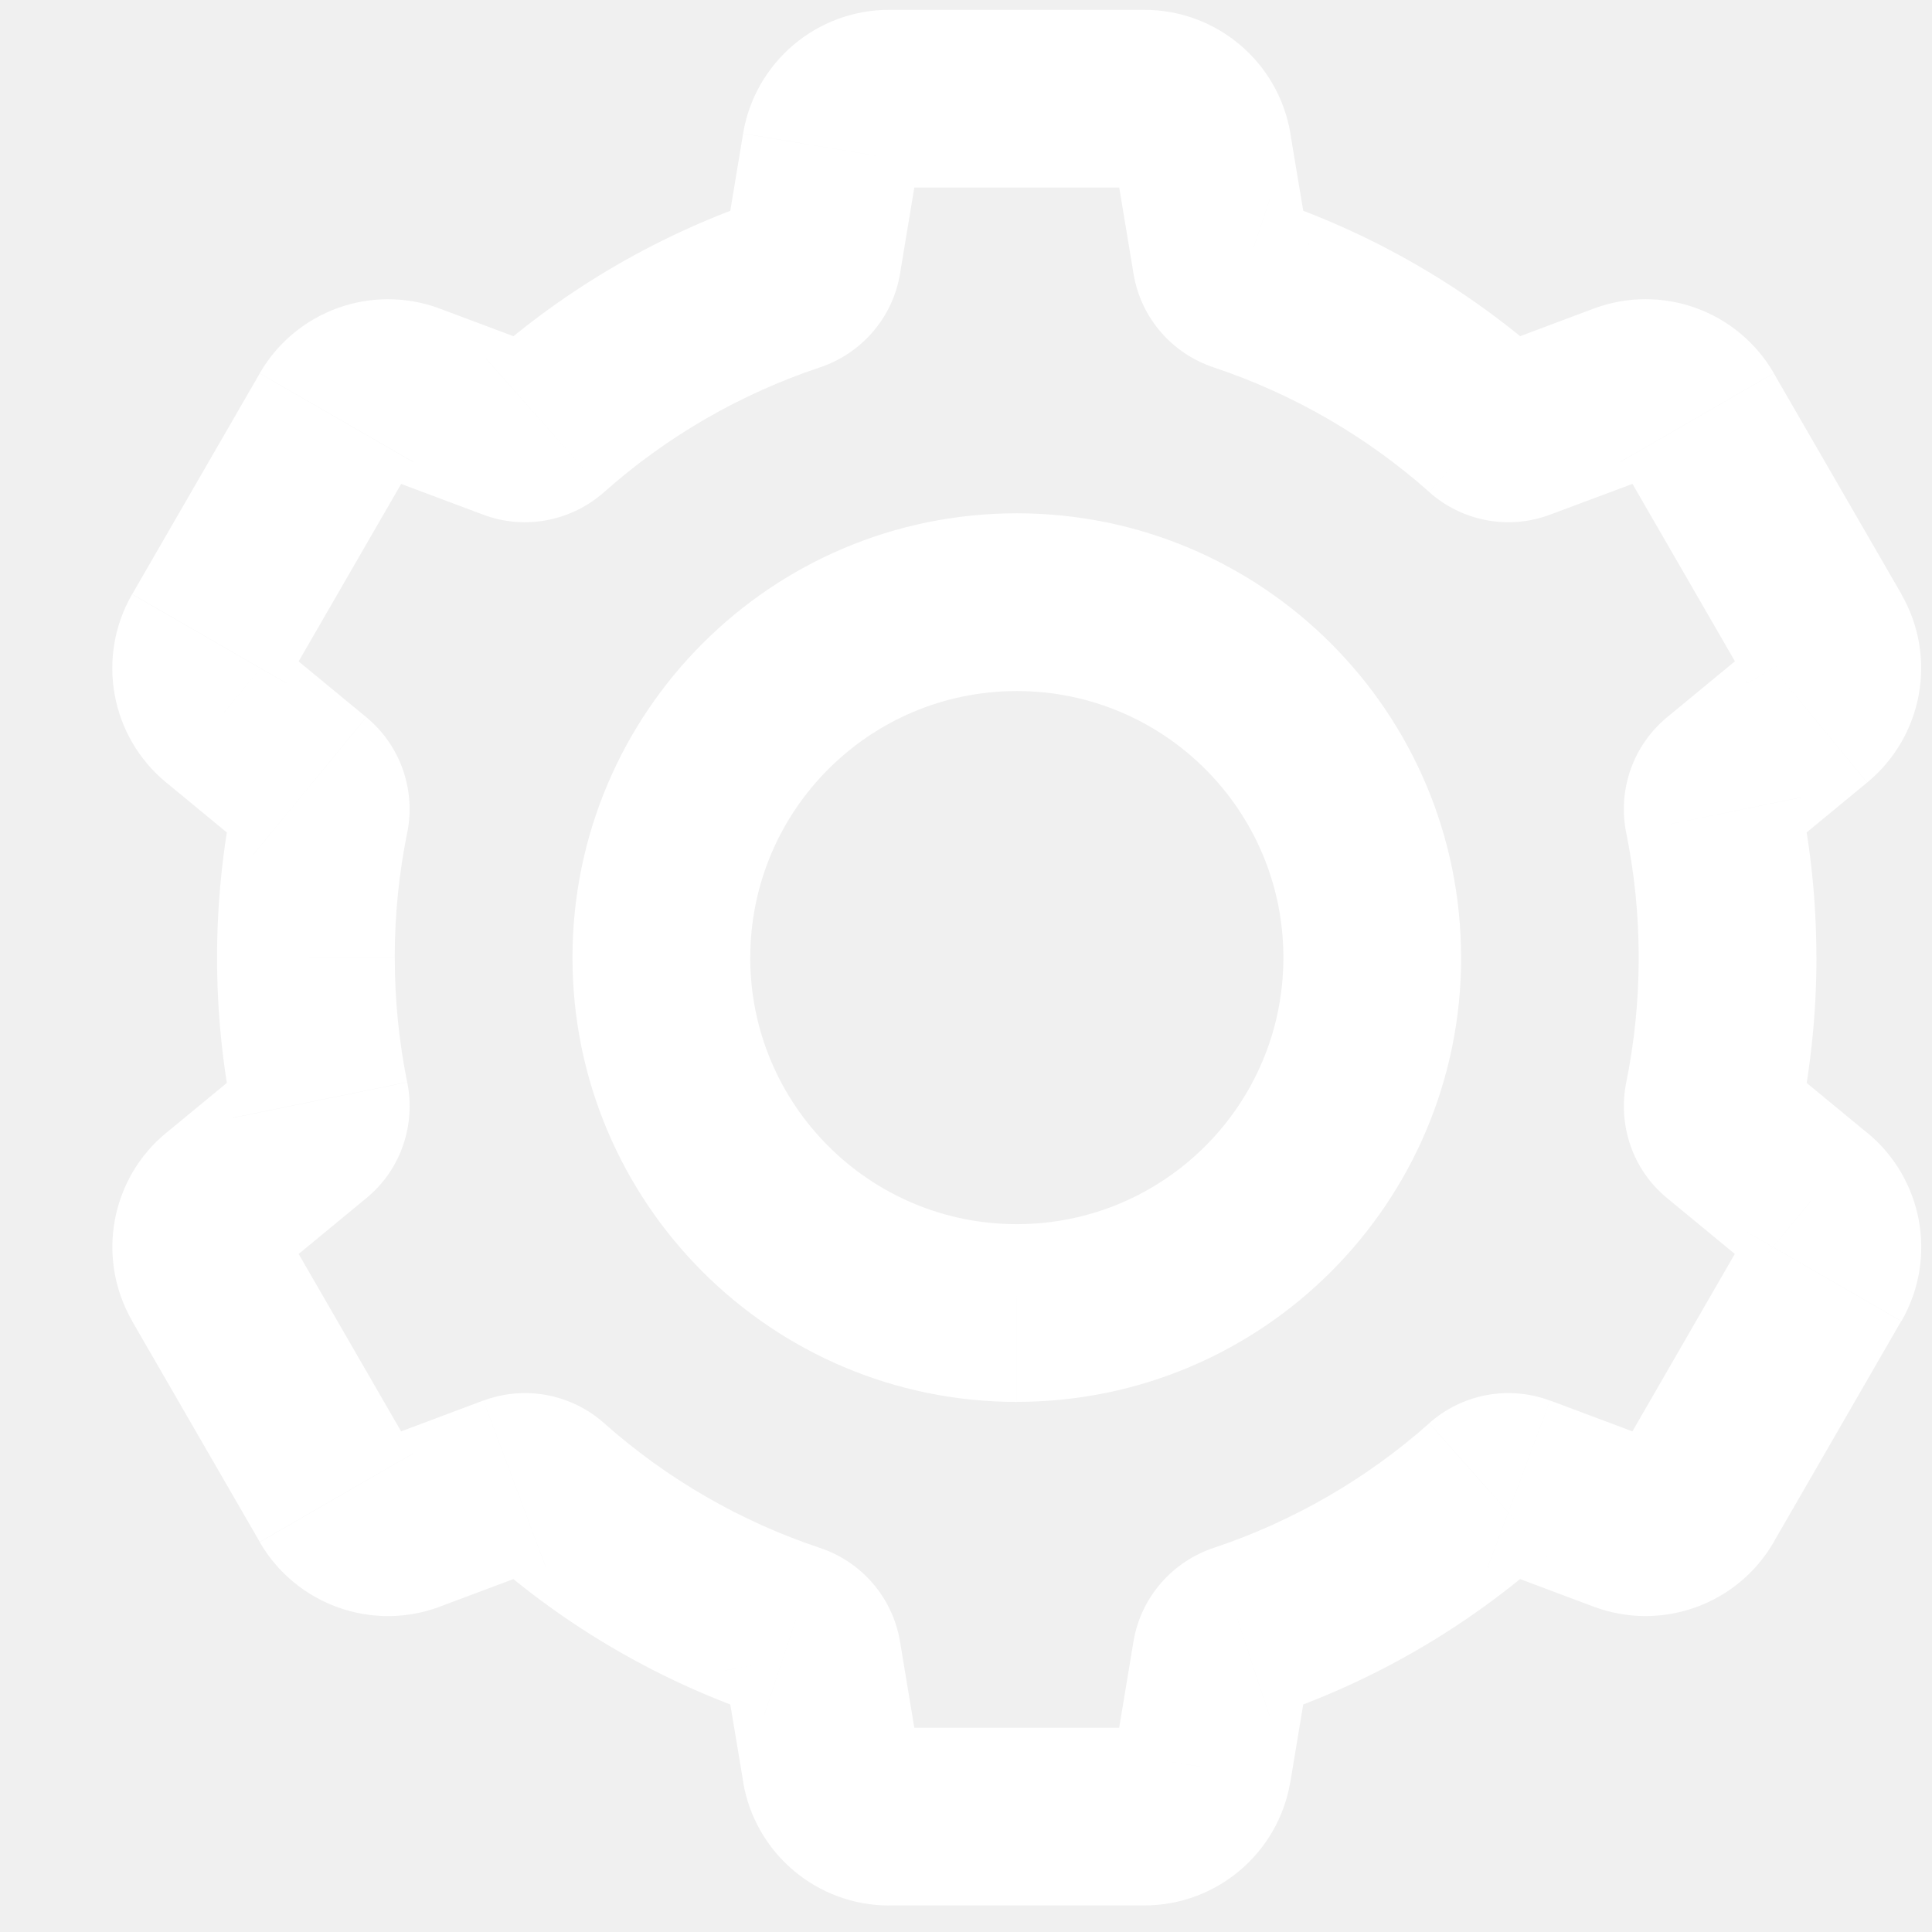
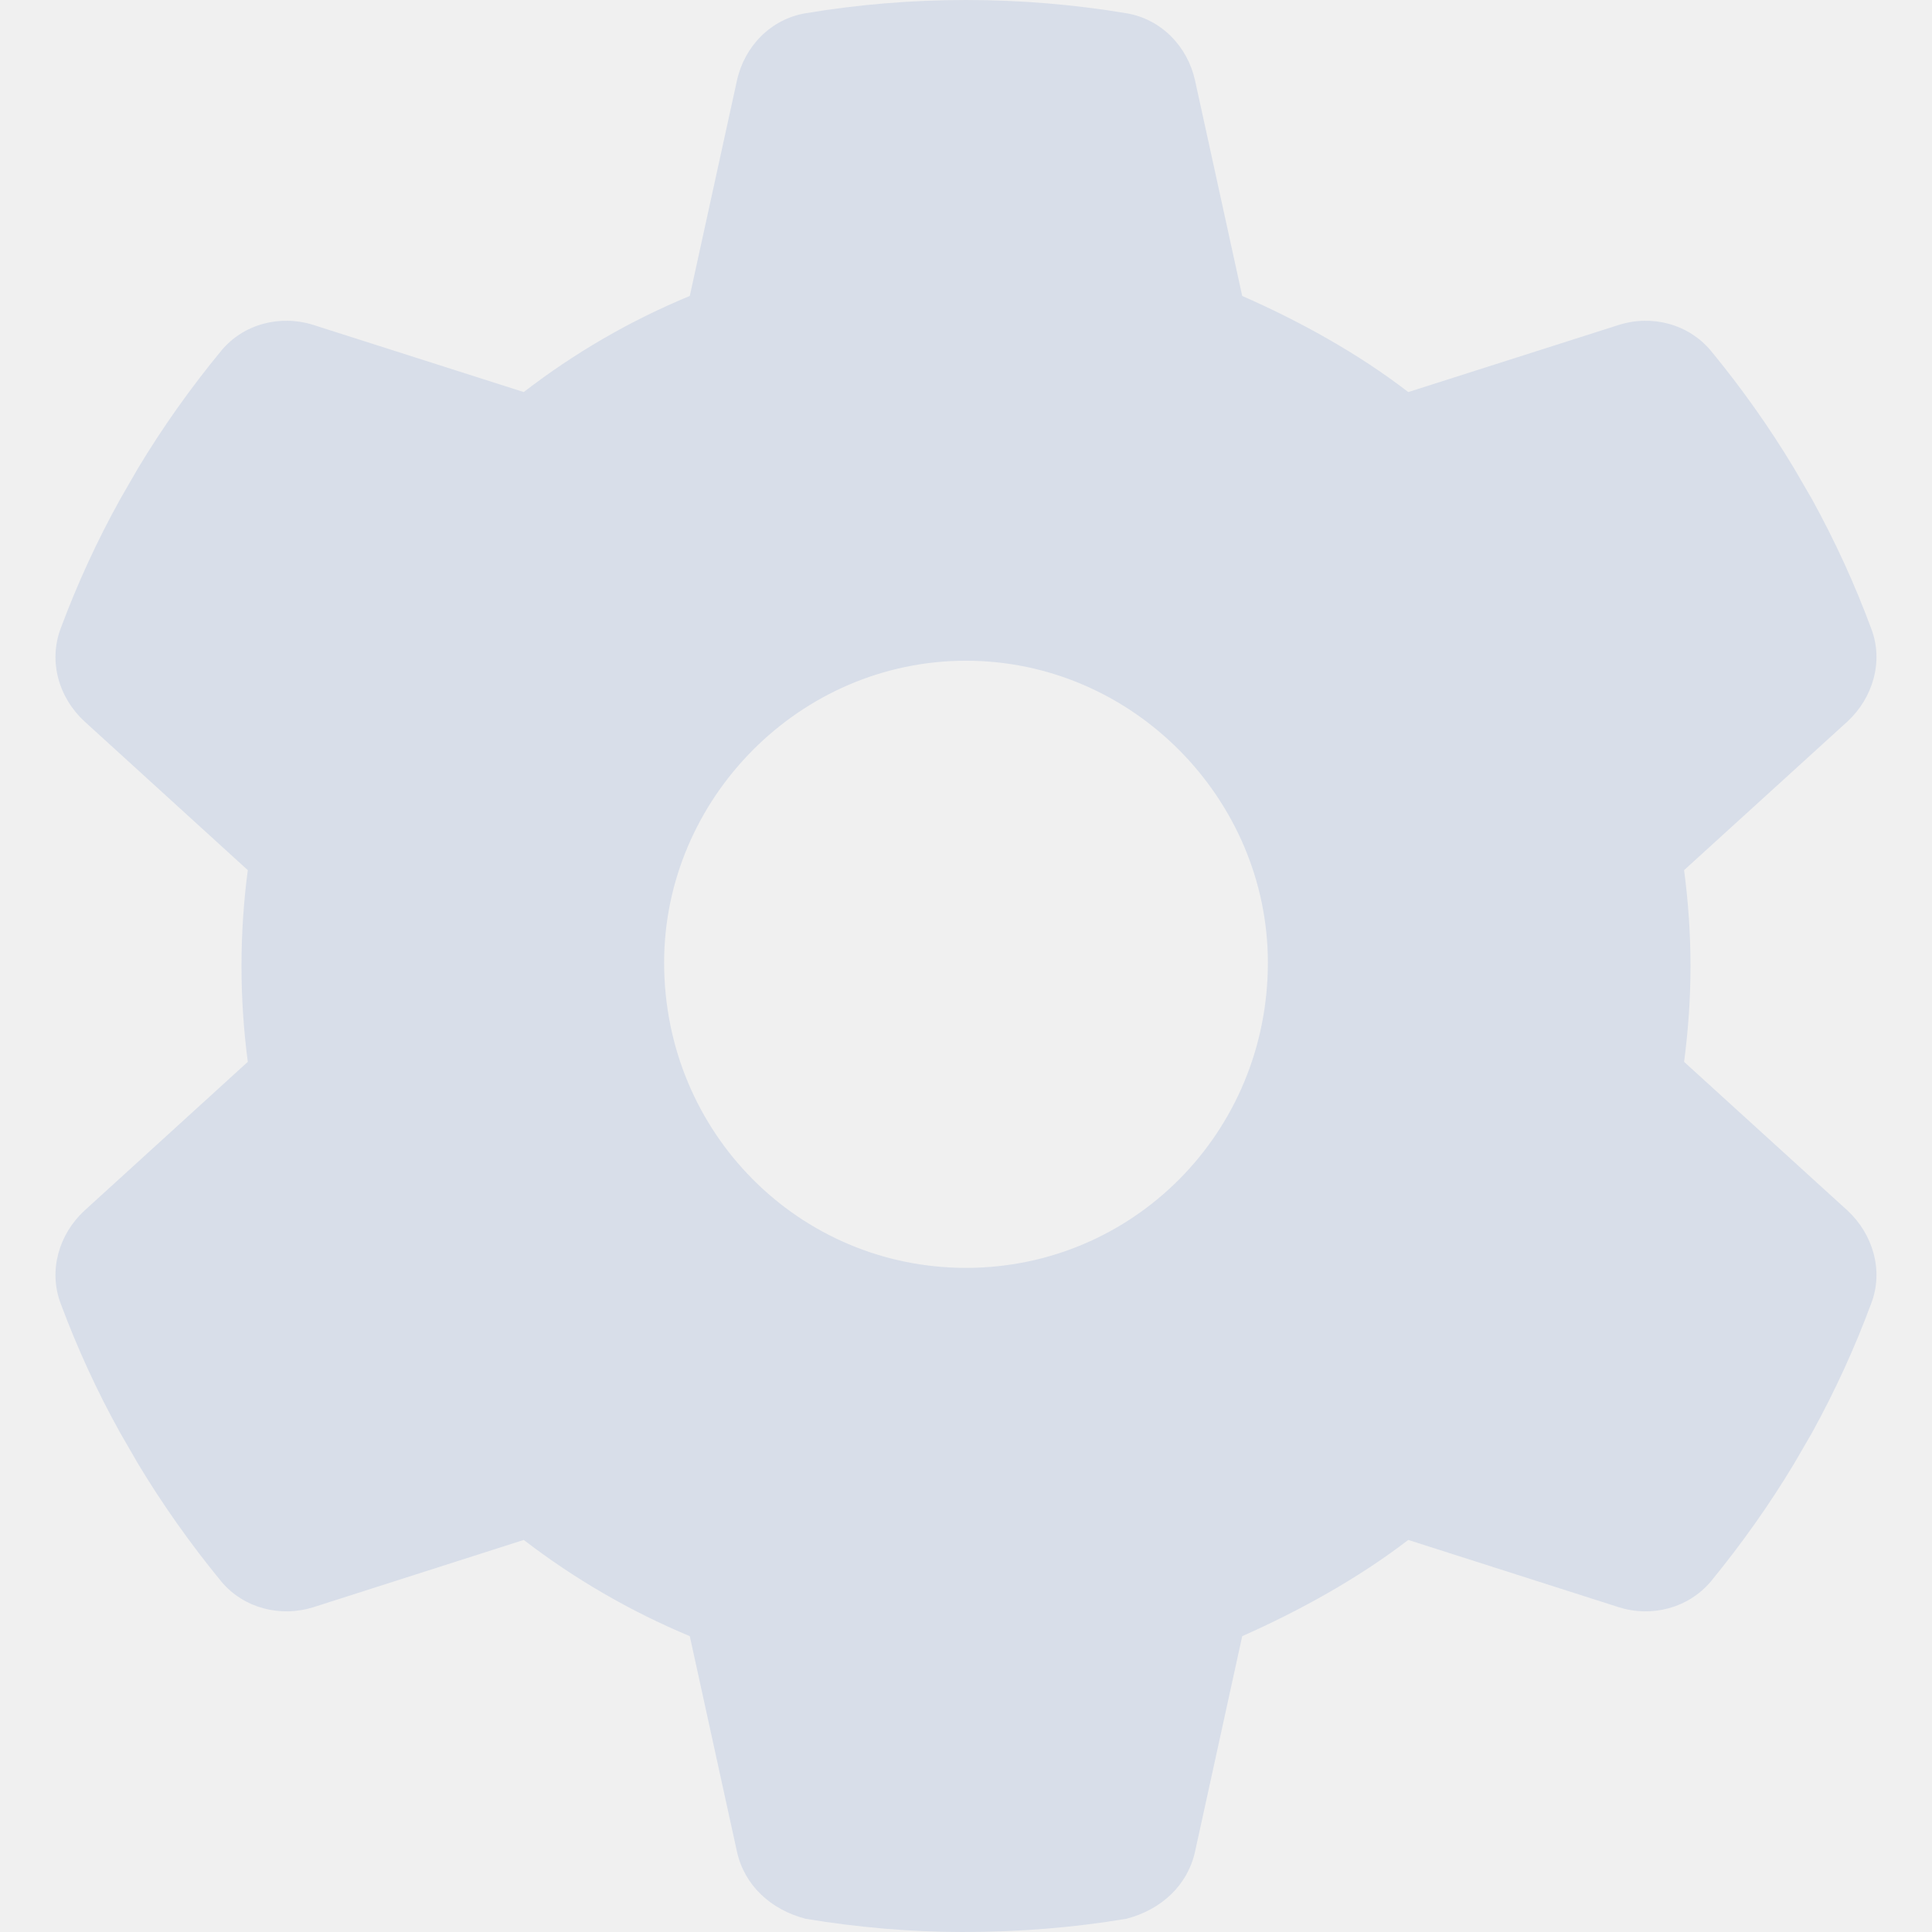
- <svg xmlns="http://www.w3.org/2000/svg" width="32" height="32" version="1.1" id="svg4">
-   <defs id="defs8" />
-   <path d="M 13.76,2.455 12.308,2.213 Z m -0.306,1.843 1.452,0.241 z m -0.339,0.392 0.465,1.395 z M 9.031,7.048 8.054,5.949 Z M 8.521,7.146 9.037,5.769 Z M 6.768,6.491 7.285,5.112 Z M 5.575,6.919 4.3,6.183 Z M 3.464,10.577 2.188,9.841 Z m 0.226,1.248 0.936,-1.136 -0.936,1.138 z m 1.444,1.189 -0.936,1.136 0.936,-1.138 z M 5.303,13.504 6.745,13.797 5.303,13.502 Z m 0,4.715 1.442,-0.294 z M 5.134,18.71 6.068,19.845 5.134,18.708 Z m -1.444,1.187 -0.934,-1.138 z m -0.226,1.248 -1.276,0.736 z m 2.113,3.658 1.276,-0.736 z m 1.193,0.428 0.516,1.38 z M 8.523,24.576 8.007,23.196 Z m 0.51,0.098 -0.977,1.099 z m 4.082,2.359 0.465,-1.395 z m 0.339,0.392 1.452,-0.241 z m 0.306,1.845 1.452,-0.243 -1.452,0.241 z m 6.162,0 -1.452,-0.243 1.452,0.241 z m 0.306,-1.845 1.452,0.241 z m 0.339,-0.392 0.467,1.397 z m 4.082,-2.359 -0.975,-1.101 0.975,1.099 z m 0.51,-0.098 0.516,-1.38 z m 1.752,0.655 -0.516,1.38 z m 1.195,-0.428 -1.276,-0.736 z m 2.111,-3.658 1.276,0.736 z m -0.226,-1.248 -0.936,1.136 0.936,-1.138 z m -1.444,-1.189 -0.934,1.138 z m -0.169,-0.491 1.442,0.294 z m 0,-4.715 1.442,-0.294 z M 28.548,13.012 27.614,11.878 28.548,13.014 Z m 1.444,-1.187 -0.936,-1.136 0.936,1.138 z m 0.226,-1.248 1.276,-0.736 z M 28.105,6.919 26.829,7.655 Z M 26.91,6.491 26.393,5.112 Z M 25.157,7.146 24.641,5.769 Z m -0.51,-0.098 -0.975,1.101 0.975,-1.099 z m -4.078,-2.359 -0.465,1.395 z m -0.339,-0.392 1.452,-0.241 z m -0.306,-1.845 -1.452,0.243 1.452,-0.241 z M 14.73,3.106 h 4.223 V 0.163 H 14.73 Z M 15.212,2.696 A 0.491,0.491 0 0 1 14.73,3.106 V 0.163 A 2.453,2.453 0 0 0 12.308,2.211 Z M 14.906,4.541 15.212,2.696 12.308,2.213 12.002,4.056 14.906,4.539 Z M 13.58,6.085 C 14.253,5.861 14.782,5.28 14.906,4.539 L 12.002,4.056 A 0.969,0.969 0 0 1 12.649,3.293 Z M 10.008,8.149 A 10.29,10.29 0 0 1 13.58,6.085 L 12.649,3.293 A 13.234,13.234 0 0 0 8.058,5.948 Z M 8.007,8.526 C 8.713,8.789 9.478,8.62 10.008,8.149 L 8.056,5.948 A 0.969,0.969 0 0 1 9.039,5.769 Z M 6.254,7.869 8.007,8.526 9.039,5.769 7.286,5.112 Z M 6.851,7.653 A 0.491,0.491 0 0 1 6.254,7.869 L 7.286,5.112 A 2.453,2.453 0 0 0 4.302,6.183 L 6.853,7.655 Z M 4.739,11.314 6.851,7.657 4.302,6.185 2.19,9.841 4.739,11.312 Z m -0.114,-0.624 a 0.491,0.491 0 0 1 0.114,0.624 L 2.188,9.843 a 2.453,2.453 0 0 0 0.567,3.12 z m 1.442,1.189 -1.442,-1.189 -1.87,2.272 1.442,1.189 z m 0.677,1.919 A 1.974,1.974 0 0 0 6.068,11.88 L 4.198,14.152 A 0.969,0.969 0 0 1 3.86,13.21 Z m -0.206,2.062 c 0,-0.708 0.071,-1.399 0.206,-2.064 L 3.86,13.208 C 3.688,14.068 3.595,14.955 3.595,15.861 Z m 0.206,2.064 A 10.355,10.355 0 0 1 6.539,15.861 H 3.595 c 0,0.907 0.092,1.794 0.265,2.651 z M 6.068,19.845 c 0.581,-0.477 0.818,-1.224 0.677,-1.919 l -2.885,0.589 a 0.969,0.969 0 0 1 0.338,-0.942 z m -1.442,1.189 1.442,-1.189 -1.87,-2.272 -1.442,1.189 z m 0.114,-0.624 a 0.491,0.491 0 0 1 -0.114,0.624 L 2.755,18.761 A 2.453,2.453 0 0 0 2.19,21.881 Z M 6.851,24.067 4.739,20.41 2.188,21.881 4.302,25.539 6.853,24.067 Z M 6.254,23.854 a 0.491,0.491 0 0 1 0.597,0.216 l -2.549,1.472 c 0.6,1.036 1.862,1.491 2.985,1.069 z m 1.752,-0.657 -1.752,0.657 1.032,2.757 1.752,-0.657 z m 2.002,0.377 A 1.974,1.974 0 0 0 8.007,23.198 l 1.032,2.755 a 0.969,0.969 0 0 1 -0.981,-0.179 z m 3.571,2.064 a 10.288,10.288 0 0 1 -3.571,-2.064 L 8.056,25.775 A 13.236,13.236 0 0 0 12.648,28.43 Z m 1.327,1.546 a 1.974,1.974 0 0 0 -1.327,-1.546 l -0.93,2.792 A 0.969,0.969 0 0 1 12.002,27.668 Z m 0.306,1.843 -0.306,-1.845 -2.904,0.487 0.308,1.843 2.904,-0.485 z m -0.483,-0.41 a 0.491,0.491 0 0 1 0.483,0.41 l -2.904,0.485 a 2.453,2.453 0 0 0 2.423,2.049 v -2.943 z m 4.223,0 h -4.223 v 2.943 h 4.223 z m -0.483,0.41 a 0.491,0.491 0 0 1 0.483,-0.41 v 2.943 a 2.453,2.453 0 0 0 2.42,-2.049 l -2.904,-0.485 z m 0.306,-1.845 -0.306,1.845 2.904,0.485 0.306,-1.845 -2.904,-0.483 z m 1.327,-1.544 c -0.673,0.224 -1.203,0.805 -1.327,1.546 l 2.904,0.483 a 0.969,0.969 0 0 1 -0.648,0.763 z m 3.571,-2.064 a 10.29,10.29 0 0 1 -3.571,2.064 l 0.93,2.792 a 13.236,13.236 0 0 0 4.592,-2.655 z m 2.002,-0.375 a 1.974,1.974 0 0 0 -2.002,0.373 l 1.952,2.204 a 0.969,0.969 0 0 1 -0.983,0.179 l 1.032,-2.757 z m 1.752,0.655 -1.752,-0.657 -1.032,2.757 1.752,0.657 z m -0.597,0.216 a 0.491,0.491 0 0 1 0.597,-0.216 l -1.032,2.757 a 2.453,2.453 0 0 0 2.985,-1.071 l -2.549,-1.472 z m 2.111,-3.66 -2.111,3.658 2.549,1.472 2.111,-3.658 z m 0.114,0.624 A 0.491,0.491 0 0 1 28.943,20.41 l 2.551,1.472 A 2.453,2.453 0 0 0 30.926,18.761 Z m -1.442,-1.189 1.442,1.189 1.87,-2.272 -1.442,-1.189 z m -0.677,-1.919 c -0.141,0.695 0.096,1.442 0.677,1.919 l 1.87,-2.272 c 0.294,0.241 0.404,0.61 0.338,0.942 z m 0.206,-2.064 c 0,0.708 -0.071,1.399 -0.206,2.064 l 2.885,0.589 c 0.173,-0.859 0.265,-1.746 0.265,-2.653 z m -0.206,-2.064 c 0.135,0.665 0.206,1.354 0.206,2.064 h 2.943 c 0,-0.907 -0.09,-1.794 -0.265,-2.651 z m 0.677,-1.919 a 1.976,1.976 0 0 0 -0.677,1.919 l 2.885,-0.589 a 0.969,0.969 0 0 1 -0.338,0.942 z m 1.442,-1.189 -1.442,1.189 1.87,2.272 1.442,-1.189 z m -0.114,0.624 a 0.491,0.491 0 0 1 0.114,-0.624 L 30.926,12.961 A 2.453,2.453 0 0 0 31.492,9.841 Z M 26.831,7.655 28.943,11.312 31.494,9.841 29.38,6.183 Z m 0.597,0.214 A 0.491,0.491 0 0 1 26.831,7.653 L 29.38,6.181 A 2.453,2.453 0 0 0 26.395,5.112 Z M 25.675,8.524 27.428,7.869 26.395,5.112 24.643,5.769 Z m -2.002,-0.373 c 0.53,0.471 1.295,0.638 2.002,0.373 L 24.643,5.769 a 0.969,0.969 0 0 1 0.981,0.179 l -1.951,2.202 z M 20.102,6.085 a 10.29,10.29 0 0 1 3.571,2.064 L 25.626,5.948 A 13.234,13.234 0 0 0 21.034,3.293 Z M 18.776,4.539 c 0.124,0.744 0.653,1.323 1.327,1.546 l 0.93,-2.792 a 0.969,0.969 0 0 1 0.648,0.763 z m -0.306,-1.843 0.306,1.845 2.904,-0.485 -0.308,-1.845 -2.904,0.485 z m 0.483,0.41 A 0.491,0.491 0 0 1 18.47,2.696 L 21.374,2.213 A 2.453,2.453 0 0 0 18.95,0.163 V 3.106 Z m 2.304,12.755 a 4.415,4.415 0 0 1 -4.415,4.415 v 2.943 a 7.359,7.359 0 0 0 7.359,-7.359 z m -4.415,-4.415 a 4.415,4.415 0 0 1 4.415,4.415 h 2.943 A 7.359,7.359 0 0 0 16.841,8.502 Z m -4.415,4.415 a 4.415,4.415 0 0 1 4.415,-4.415 V 8.502 A 7.359,7.359 0 0 0 9.482,15.861 Z m 4.415,4.415 A 4.415,4.415 0 0 1 12.426,15.861 H 9.482 a 7.359,7.359 0 0 0 7.359,7.359 z" fill="#ffffff" id="path2" style="stroke-width:1.962" />
+ <svg xmlns="http://www.w3.org/2000/svg" viewBox="0 0 512 512">
+   <path d="M495.9 166.6C499.2 175.2 496.4 184.9 489.6 191.2L446.3 230.6C447.4 238.9 448 247.4 448 256C448 264.6 447.4 273.1 446.3 281.4L489.6 320.8C496.4 327.1 499.2 336.8 495.9 345.4C491.5 357.3 486.2 368.8 480.2 379.7L475.5 387.8C468.9 398.8 461.5 409.2 453.4 419.1C447.4 426.2 437.7 428.7 428.9 425.9L373.2 408.1C359.8 418.4 344.1 427 329.2 433.6L316.7 490.7C314.7 499.7 307.7 506.1 298.5 508.5C284.7 510.8 270.5 512 255.1 512C241.5 512 227.3 510.8 213.5 508.5C204.3 506.1 197.3 499.7 195.3 490.7L182.8 433.6C167 427 152.2 418.4 138.8 408.1L83.14 425.9C74.3 428.7 64.55 426.2 58.63 419.1C50.52 409.2 43.12 398.8 36.52 387.8L31.84 379.7C25.77 368.8 20.49 357.3 16.06 345.4C12.82 336.8 15.55 327.1 22.41 320.8L65.67 281.4C64.57 273.1 64 264.6 64 256C64 247.4 64.57 238.9 65.67 230.6L22.41 191.2C15.55 184.9 12.82 175.3 16.06 166.6C20.49 154.7 25.78 143.2 31.84 132.3L36.51 124.2C43.12 113.2 50.52 102.8 58.63 92.95C64.55 85.8 74.3 83.32 83.14 86.14L138.8 103.9C152.2 93.56 167 84.96 182.8 78.43L195.3 21.33C197.3 12.25 204.3 5.04 213.5 3.51C227.3 1.201 241.5 0 256 0C270.5 0 284.7 1.201 298.5 3.51C307.7 5.04 314.7 12.25 316.7 21.33L329.2 78.43C344.1 84.96 359.8 93.56 373.2 103.9L428.9 86.14C437.7 83.32 447.4 85.8 453.4 92.95C461.5 102.8 468.9 113.2 475.5 124.2L480.2 132.3C486.2 143.2 491.5 154.7 495.9 166.6V166.6zM256 336C300.2 336 336 300.2 336 255.1C336 211.8 300.2 175.1 256 175.1C211.8 175.1 176 211.8 176 255.1C176 300.2 211.8 336 256 336z" fill="#d8dee9" />
</svg>
